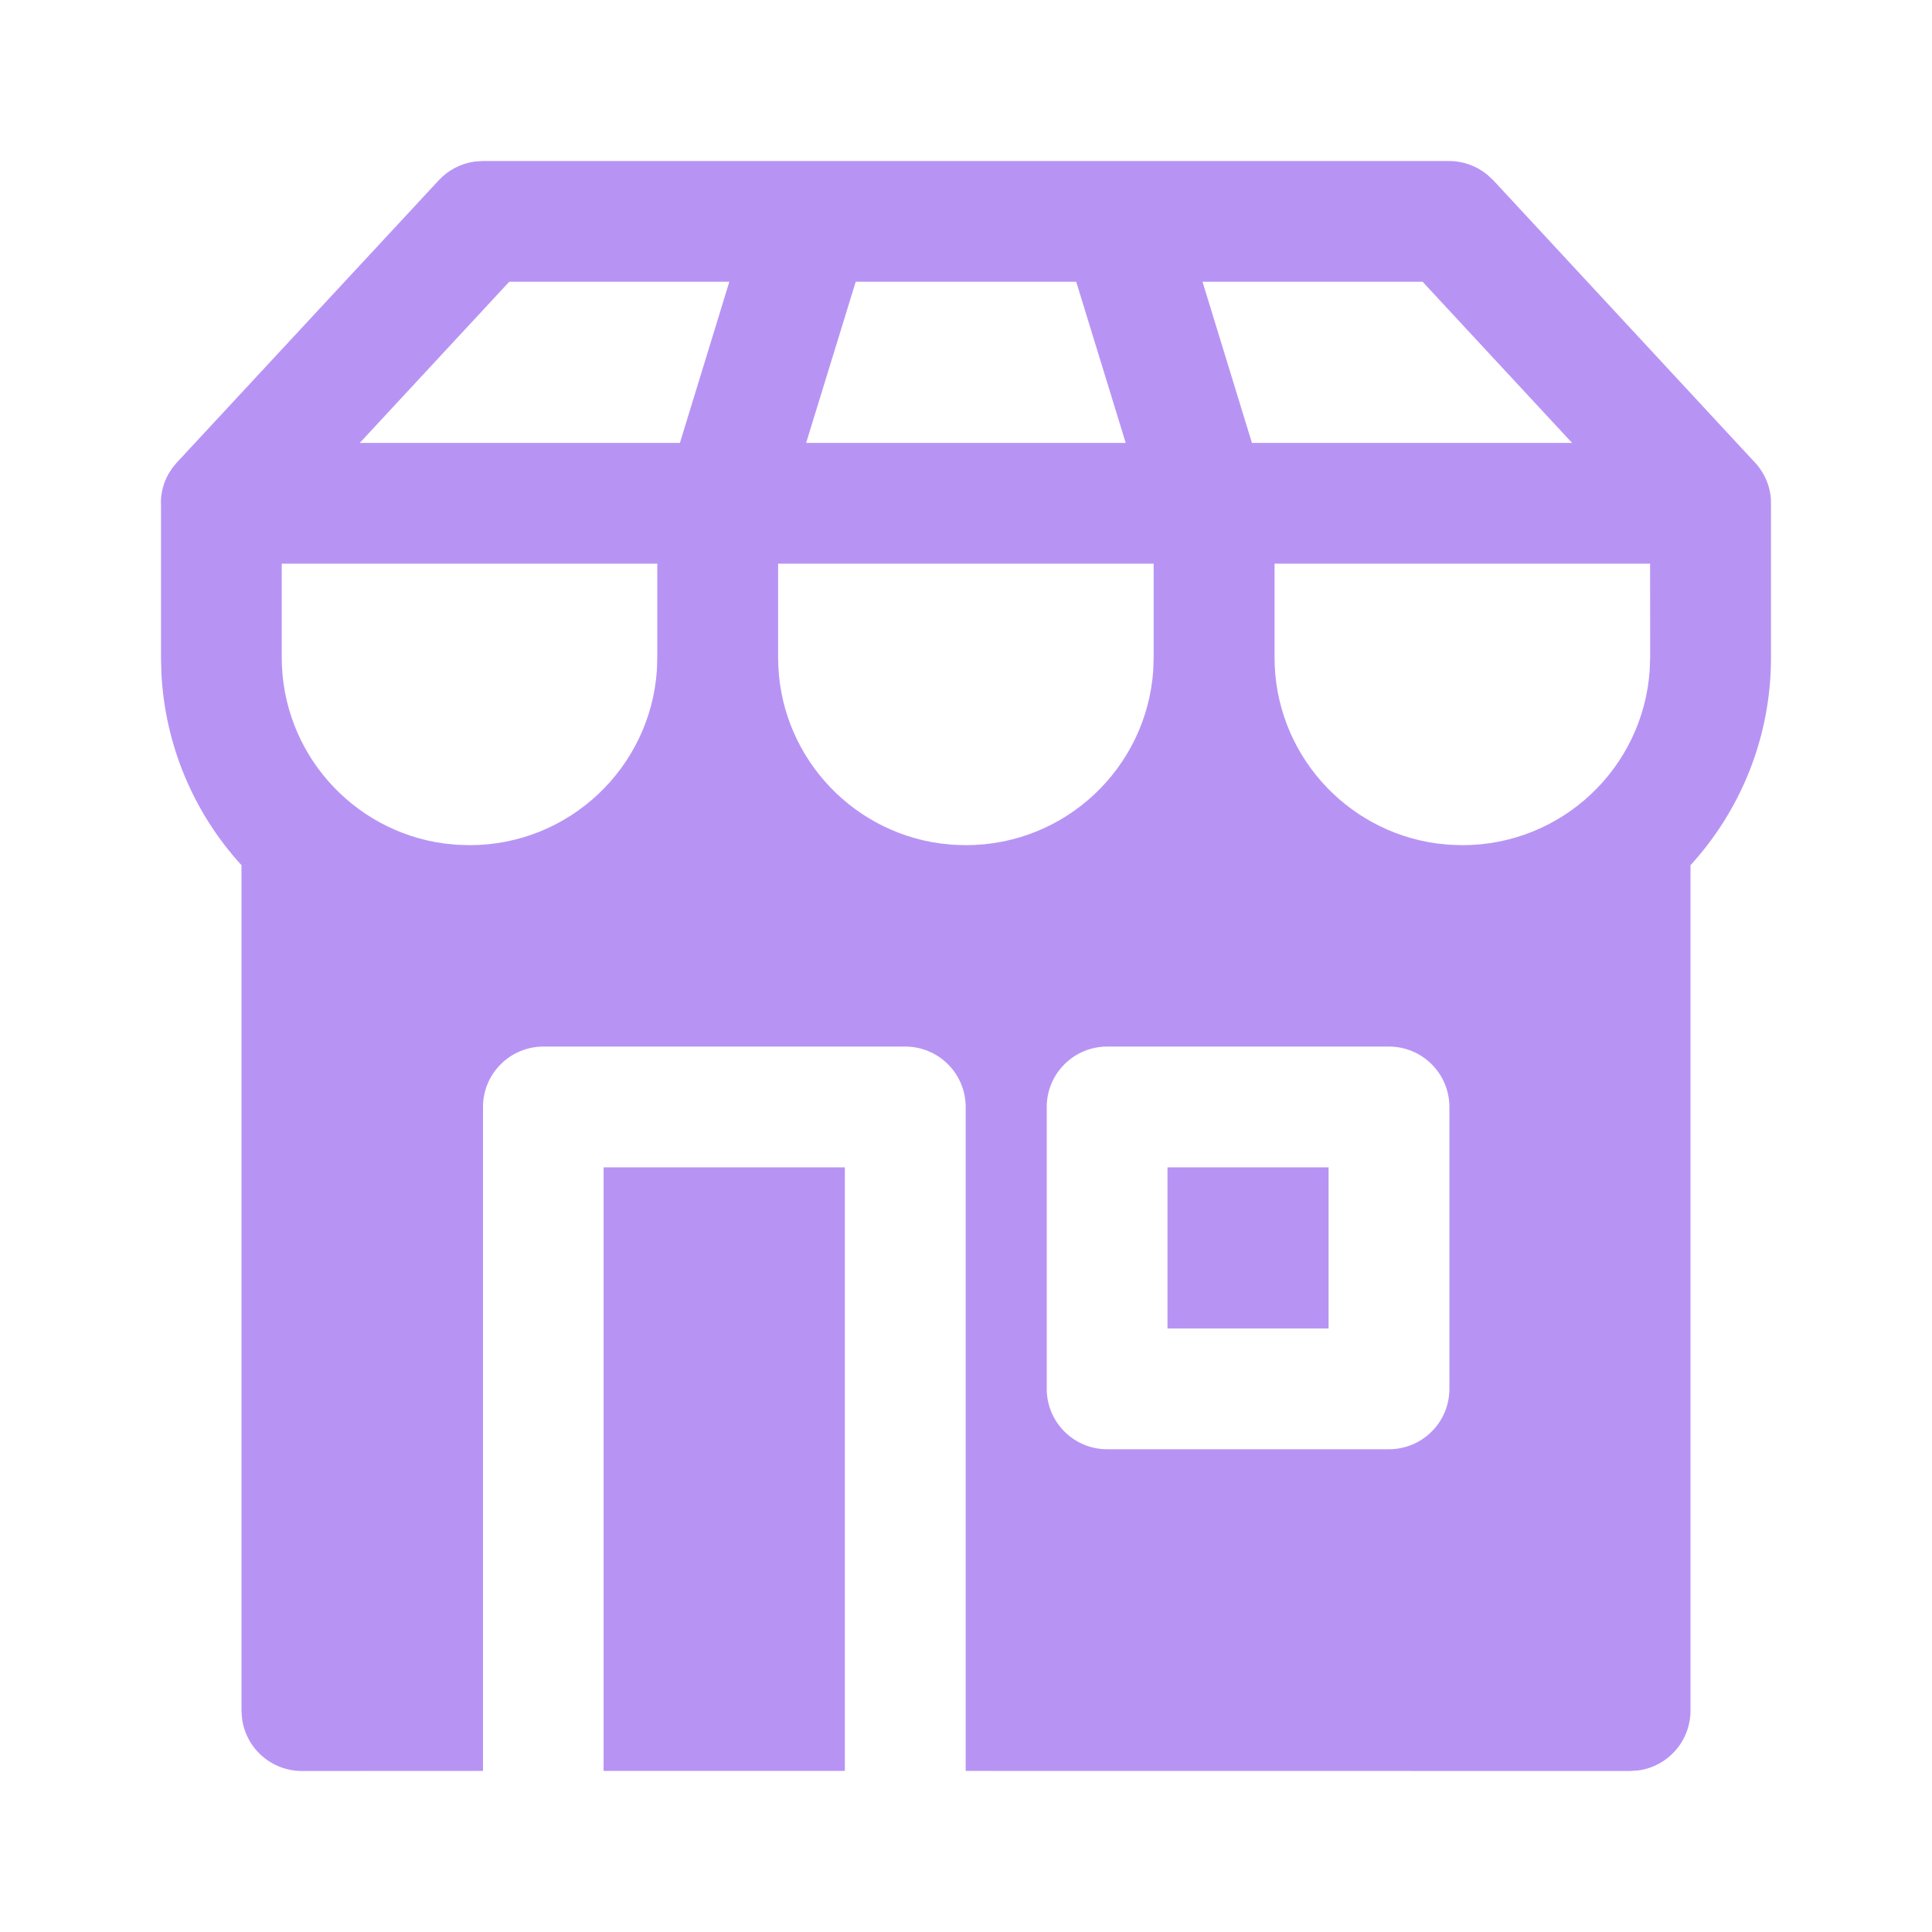
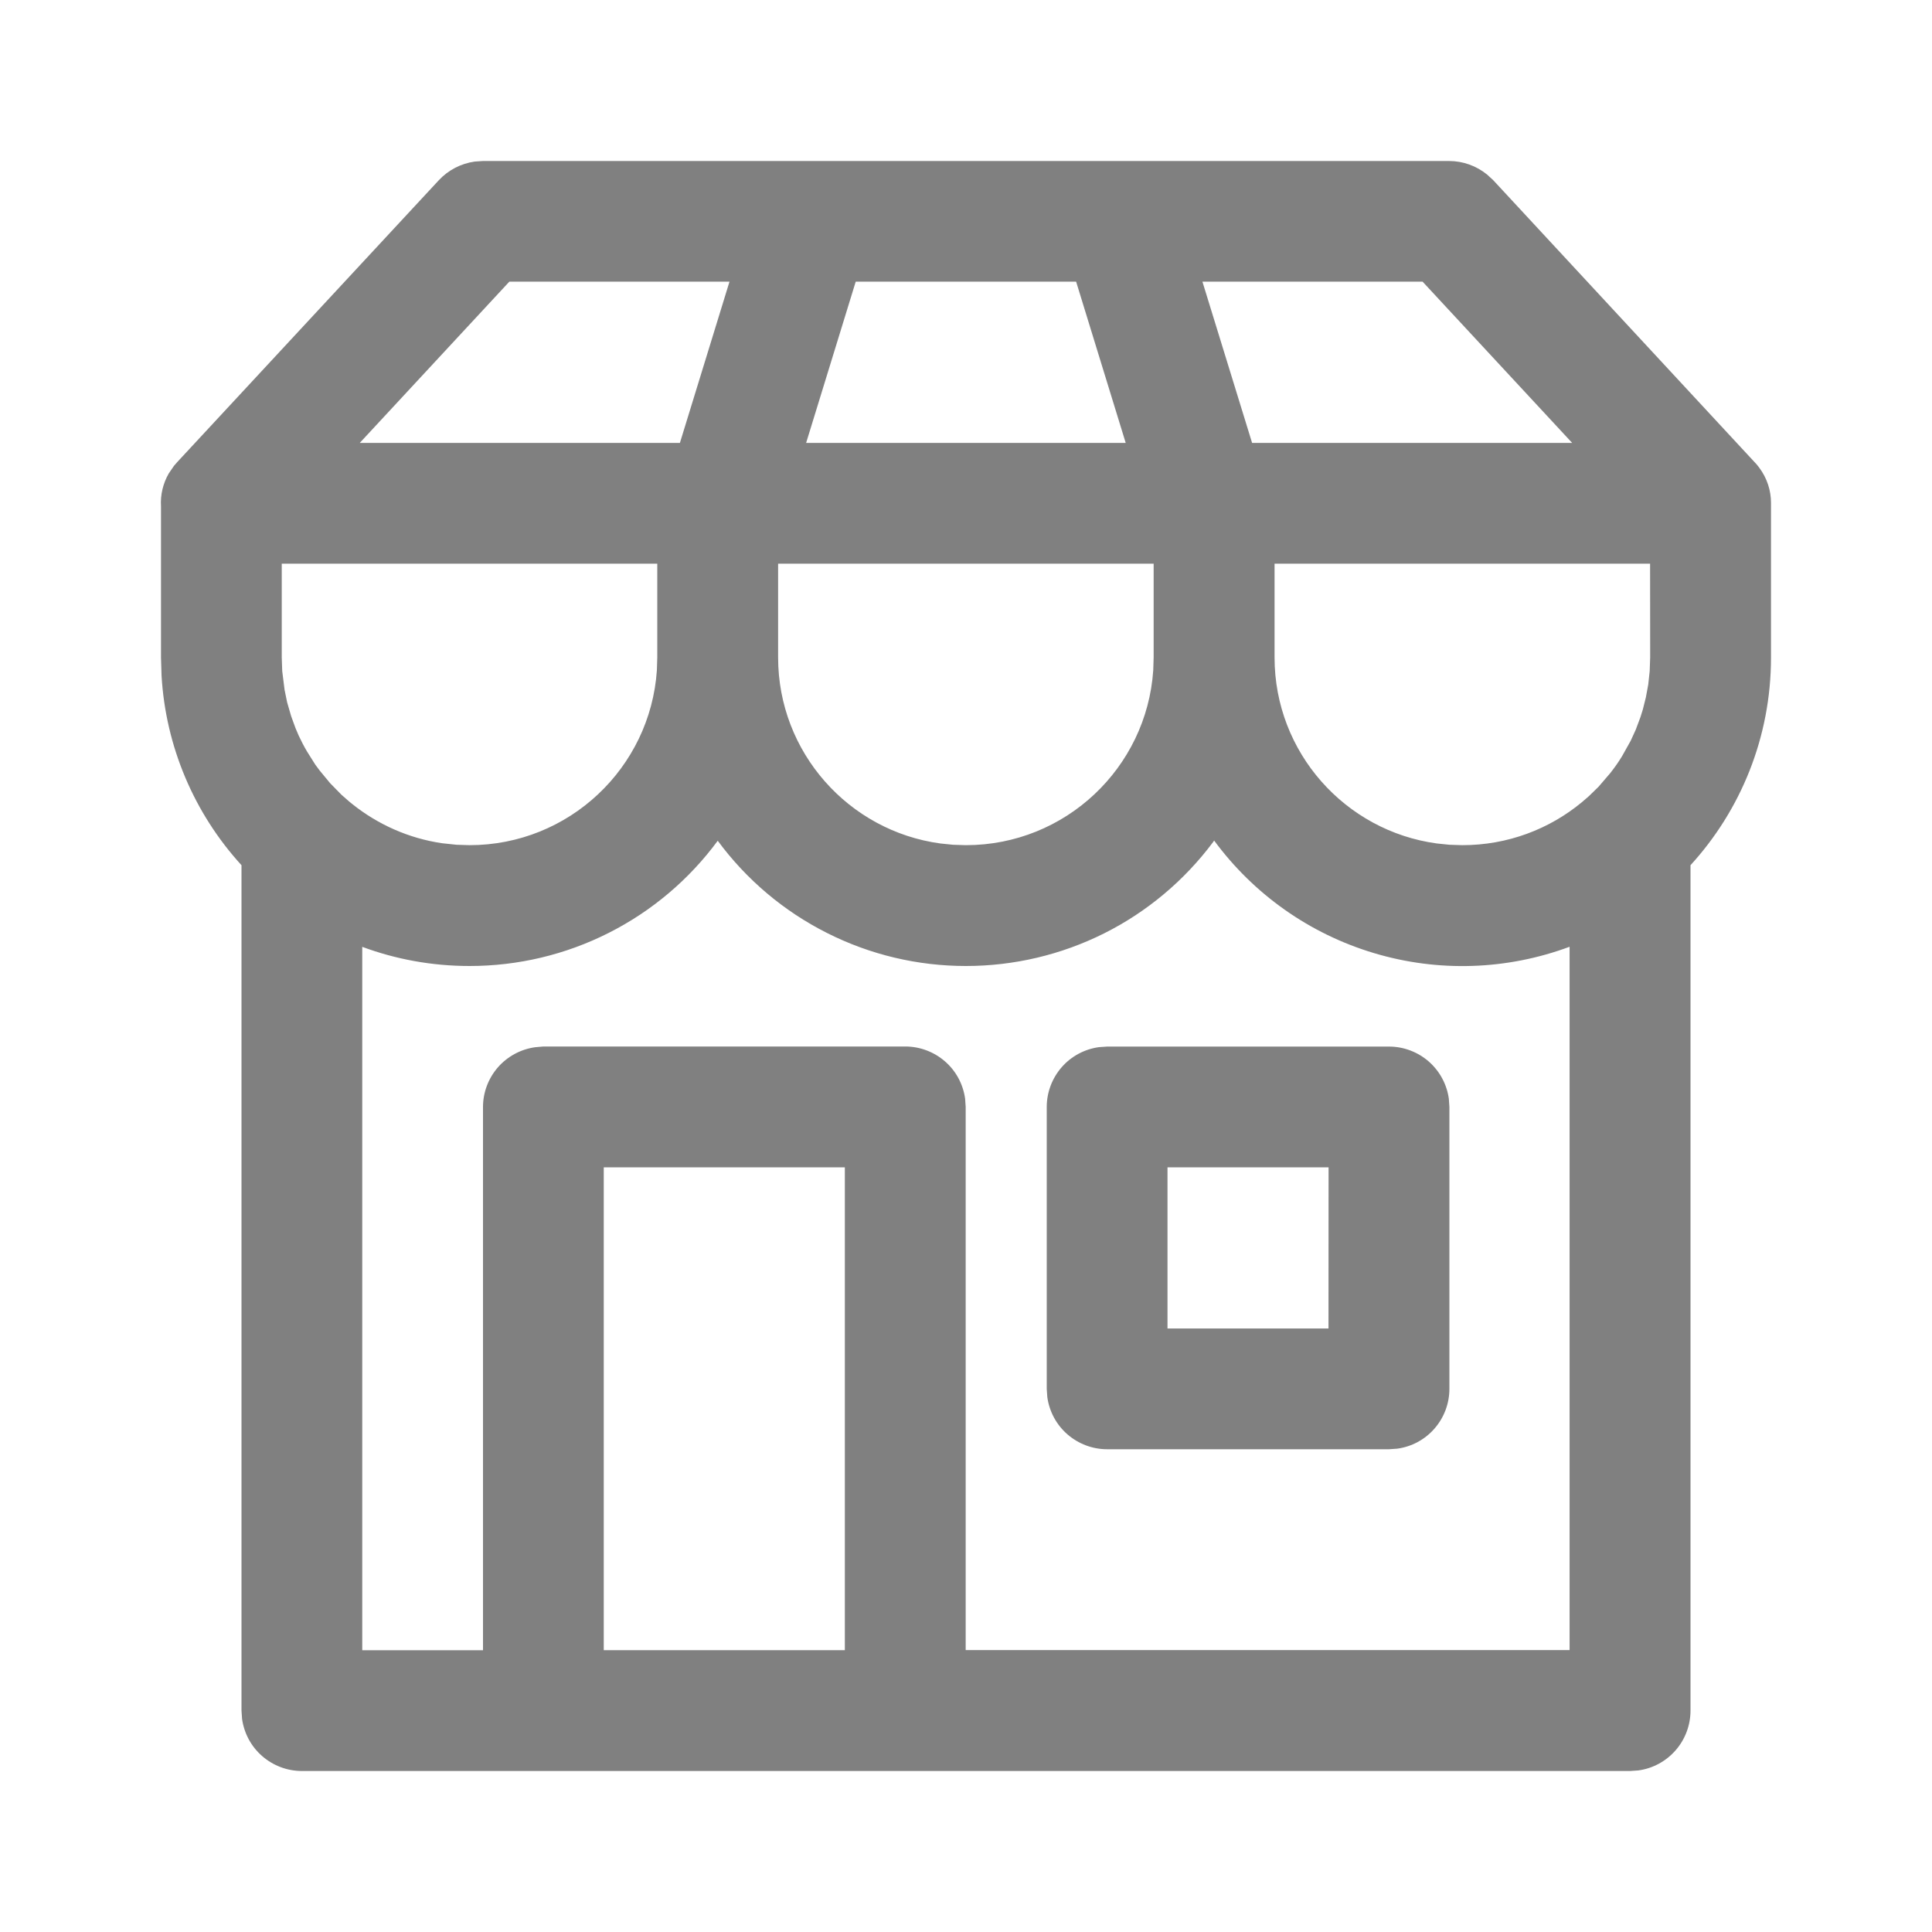
<svg xmlns="http://www.w3.org/2000/svg" width="24" height="24" viewBox="0 0 24 24" fill="none">
-   <path d="M10.495 14.501V21.999H7.498V14.501H10.495ZM17.255 13.001H13.753C13.554 13.001 13.363 13.08 13.223 13.221C13.082 13.361 13.003 13.552 13.003 13.751V17.253C13.003 17.667 13.339 18.003 13.753 18.003H17.255C17.454 18.003 17.645 17.924 17.785 17.783C17.926 17.643 18.005 17.452 18.005 17.253V13.751C18.005 13.552 17.926 13.361 17.785 13.221C17.645 13.08 17.454 13.001 17.255 13.001ZM16.504 14.501V16.503H14.503V14.501H16.504ZM8.166 7.002H3.5V8.167C3.5 9.347 4.378 10.324 5.516 10.478L5.673 10.494L5.833 10.499C7.067 10.499 8.078 9.54 8.16 8.326L8.165 8.166V7.003L8.166 7.002ZM14.331 7.002H9.666V8.167C9.666 9.347 10.544 10.324 11.682 10.478L11.839 10.494L11.999 10.499C13.233 10.499 14.244 9.54 14.326 8.326L14.331 8.166V7.002ZM20.498 7.002H15.833V8.167C15.833 9.347 16.711 10.324 17.85 10.478L18.006 10.494L18.166 10.499C19.401 10.499 20.411 9.54 20.493 8.326L20.499 8.166L20.498 7.002ZM9.06 3.5H6.326L4.469 5.502H8.446L9.06 3.5ZM13.367 3.5H10.63L10.014 5.502H13.984L13.369 3.5H13.367ZM17.672 3.5H14.938L15.552 5.502H19.529L17.672 3.5ZM2.2 5.742L5.45 2.24C5.567 2.113 5.725 2.031 5.896 2.007L6 2H18C18.173 2 18.34 2.06 18.474 2.169L18.55 2.239L21.822 5.769L21.852 5.807C21.954 5.943 22 6.097 22 6.247V8.168C22 9.162 21.621 10.068 21 10.748V21.25C21 21.431 20.934 21.607 20.815 21.743C20.695 21.88 20.531 21.969 20.351 21.993L20.25 22L11.996 21.999V13.751C11.996 13.552 11.917 13.361 11.776 13.221C11.636 13.08 11.445 13.001 11.246 13.001H6.75C6.551 13.001 6.36 13.08 6.22 13.221C6.079 13.361 6 13.552 6 13.751V21.999L3.75 22C3.569 22 3.394 21.934 3.257 21.815C3.12 21.696 3.032 21.532 3.007 21.352L3 21.25V10.748C2.401 10.093 2.05 9.25 2.005 8.364L2 8.167V6.29C1.991 6.148 2.025 6.006 2.096 5.882L2.146 5.806L2.2 5.742Z" fill="#B794F4" />
+   <path d="M18 2C18.173 2 18.34 2.06 18.474 2.169L18.55 2.239L21.822 5.769L21.852 5.807C21.954 5.943 22 6.097 22 6.247V8.168C22 9.162 21.621 10.068 21 10.748V21.25C21 21.431 20.934 21.607 20.815 21.743C20.695 21.88 20.531 21.969 20.351 21.993L20.25 22H3.75C3.569 22 3.394 21.934 3.257 21.815C3.12 21.696 3.032 21.532 3.007 21.352L3 21.25V10.748C2.409 10.101 2.058 9.27 2.007 8.395L2 8.167V6.29C1.991 6.148 2.025 6.006 2.096 5.882L2.161 5.787L2.201 5.741L5.45 2.24C5.568 2.113 5.726 2.031 5.897 2.007L6 2H18ZM15.082 10.442L15.07 10.46C14.713 10.938 14.25 11.327 13.717 11.594C13.184 11.861 12.595 12 11.999 12C11.399 12 10.808 11.86 10.272 11.589C9.736 11.319 9.272 10.927 8.916 10.444C8.56 10.927 8.096 11.319 7.561 11.589C7.025 11.86 6.434 12 5.834 12C5.364 12 4.915 11.916 4.5 11.762V20.5H6V13.752C6 13.571 6.066 13.396 6.185 13.259C6.304 13.123 6.468 13.034 6.648 13.009L6.75 13H11.246C11.427 13 11.602 13.066 11.739 13.185C11.876 13.304 11.964 13.468 11.989 13.648L11.996 13.75V20.498H19.498V11.761C18.718 12.051 17.866 12.079 17.069 11.84C16.272 11.602 15.575 11.111 15.082 10.441V10.442ZM10.495 14.501H7.5V20.499H10.495V14.501ZM17.255 13.001C17.436 13.001 17.611 13.067 17.748 13.186C17.884 13.305 17.973 13.469 17.998 13.649L18.005 13.751V17.253C18.005 17.434 17.939 17.61 17.82 17.746C17.701 17.883 17.536 17.972 17.356 17.996L17.255 18.003H13.753C13.572 18.003 13.397 17.937 13.26 17.818C13.123 17.699 13.035 17.535 13.01 17.355L13.003 17.253V13.751C13.003 13.57 13.069 13.395 13.188 13.258C13.307 13.121 13.472 13.033 13.651 13.008L13.753 13.001H17.255ZM16.504 14.501H14.503V16.503H16.503L16.504 14.501ZM8.166 7.002H3.5V8.167L3.506 8.337L3.535 8.569L3.567 8.725L3.617 8.897L3.671 9.045L3.711 9.139C3.743 9.207 3.777 9.273 3.815 9.337L3.917 9.499L3.972 9.573L4.101 9.729L4.242 9.873L4.339 9.958L4.381 9.992C4.695 10.242 5.076 10.414 5.492 10.475L5.672 10.494L5.832 10.499C7.067 10.499 8.078 9.54 8.16 8.326L8.165 8.166V7.003L8.166 7.002ZM14.331 7.002H9.666V8.167C9.666 9.347 10.544 10.324 11.682 10.478L11.839 10.494L11.999 10.499C13.233 10.499 14.244 9.54 14.326 8.326L14.331 8.166V7.002ZM20.498 7.002H15.833V8.167C15.833 9.347 16.711 10.324 17.85 10.478L18.006 10.494L18.166 10.499C18.73 10.499 19.248 10.299 19.651 9.965L19.741 9.887L19.857 9.774L20.003 9.604C20.057 9.535 20.108 9.464 20.153 9.388L20.257 9.202L20.32 9.064L20.378 8.909L20.408 8.813L20.446 8.661L20.475 8.504L20.493 8.337L20.499 8.167L20.498 7.002ZM9.062 3.499H6.327L4.469 5.502H8.446L9.062 3.499ZM13.368 3.499H10.63L10.014 5.502H13.984L13.368 3.499ZM17.672 3.499H14.937L15.554 5.502H19.53L17.672 3.499Z" fill="#808080" />
</svg>
